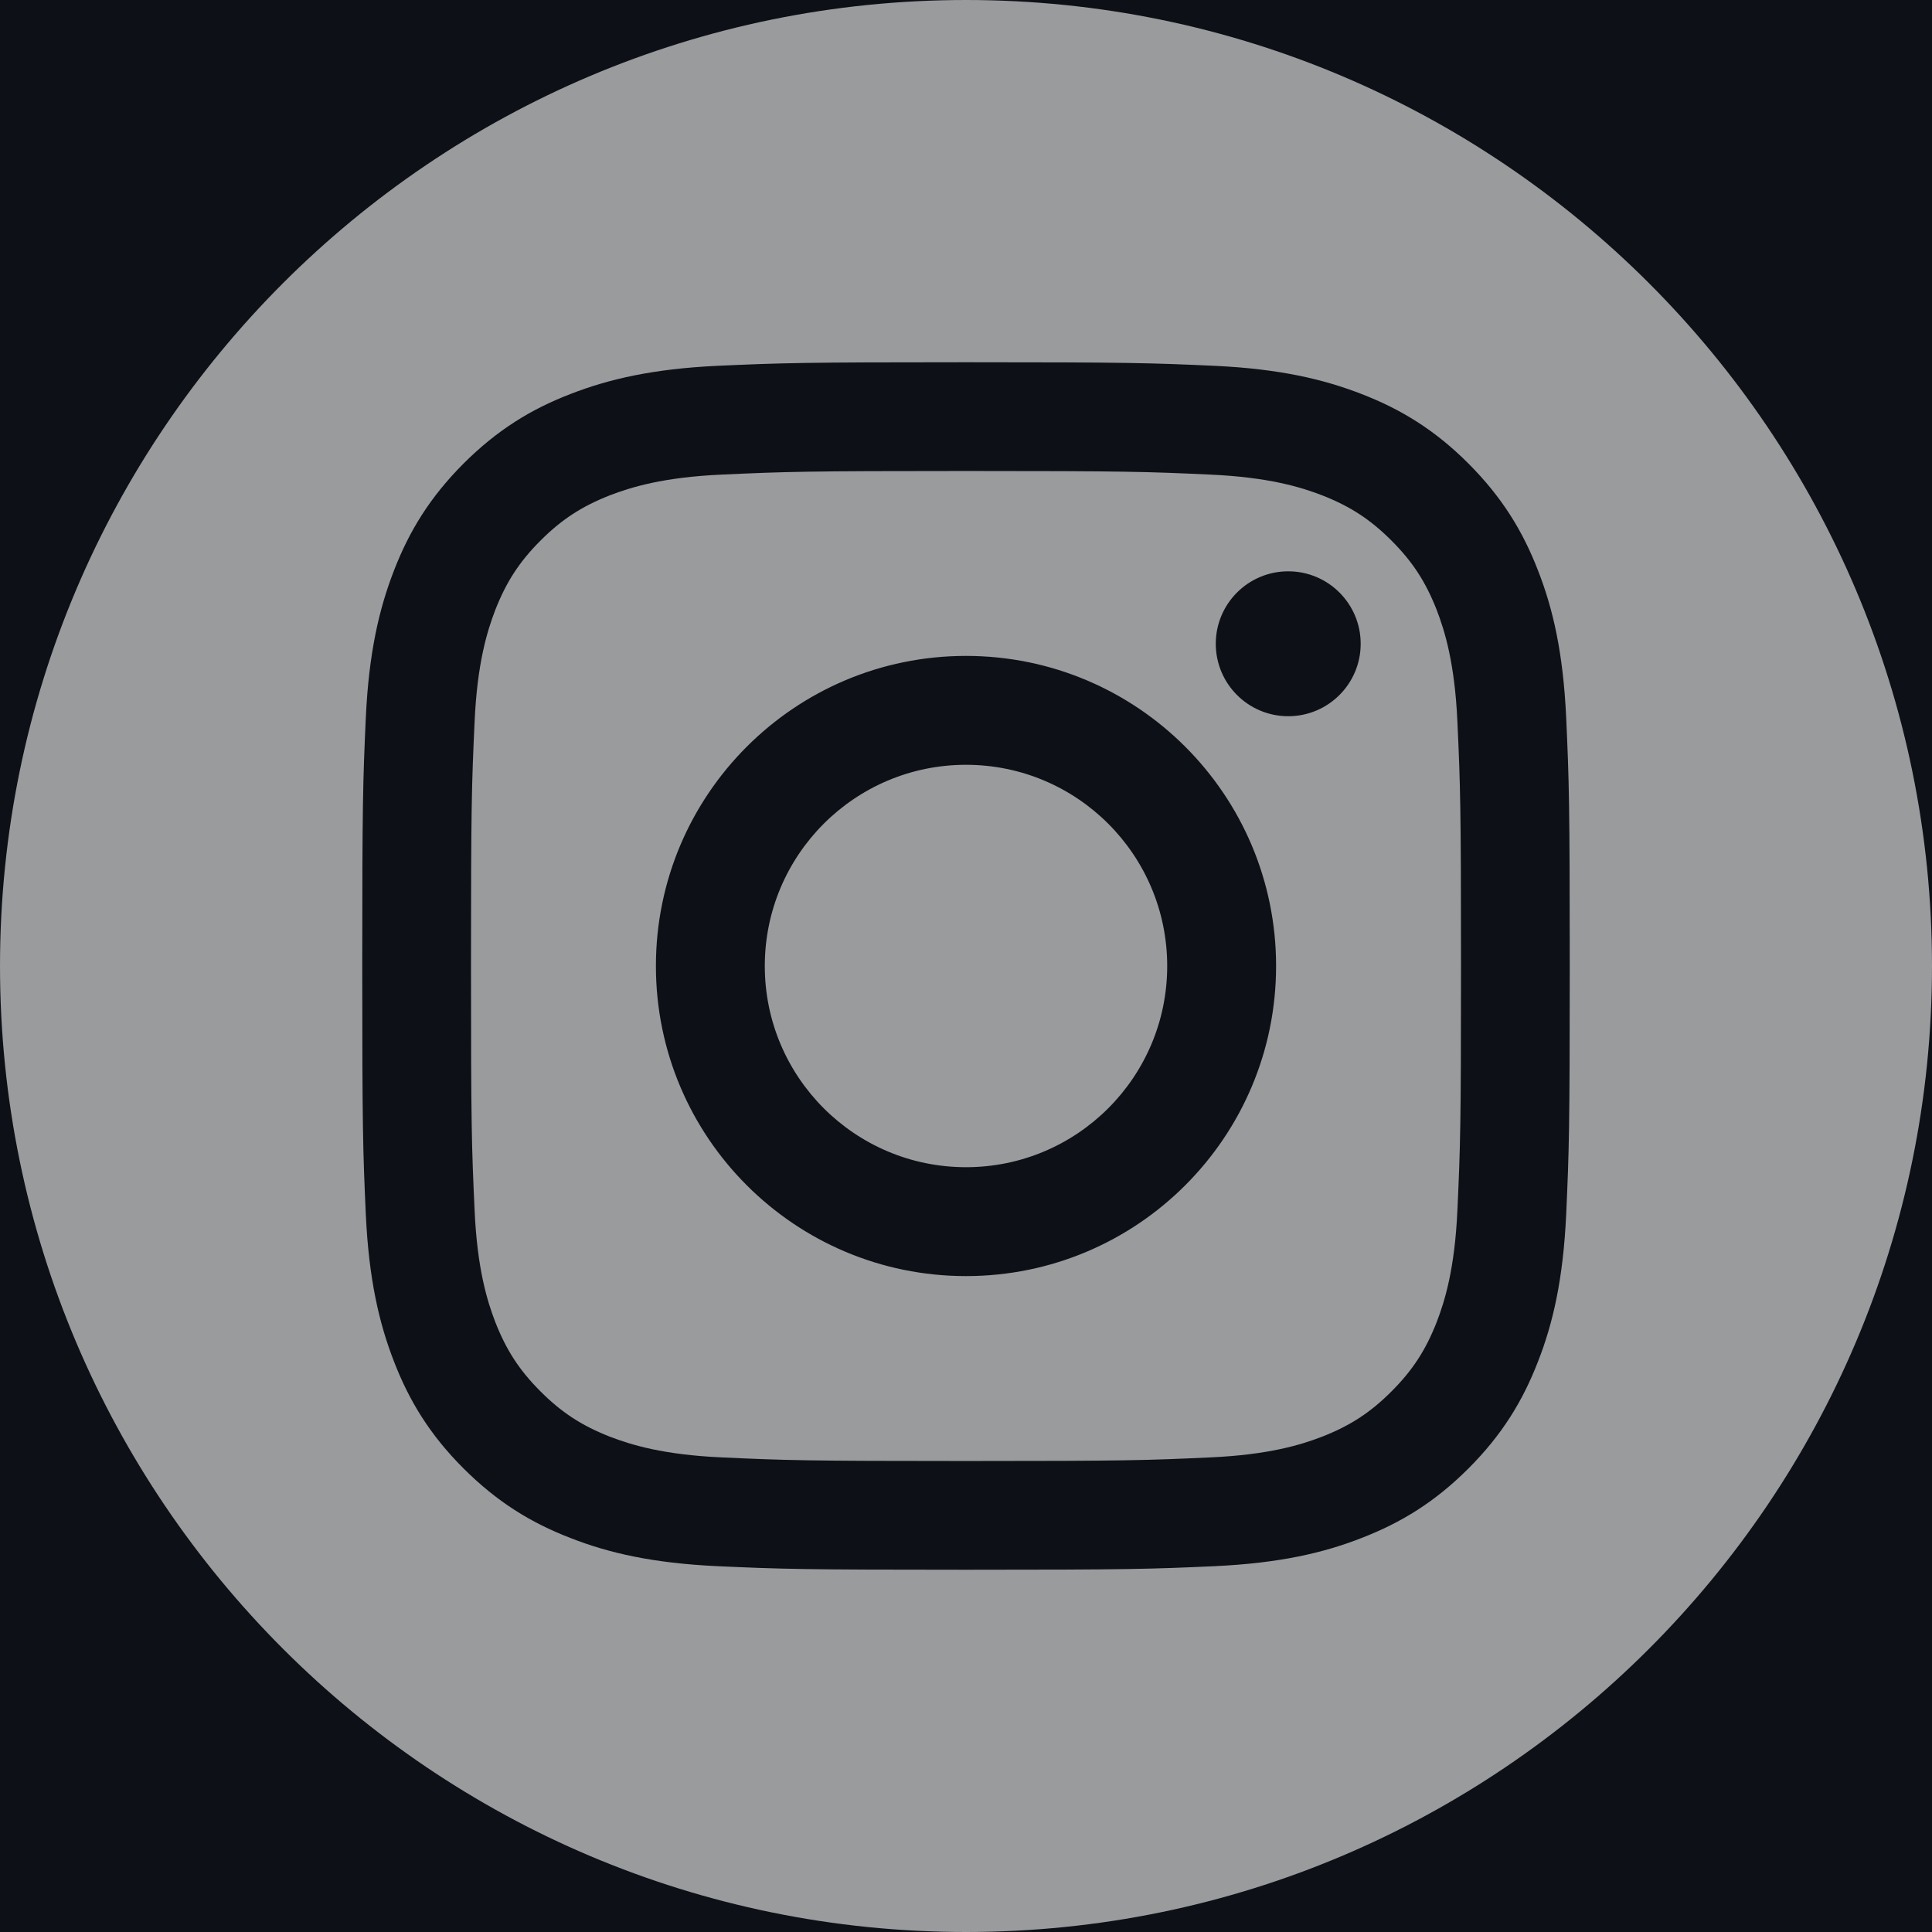
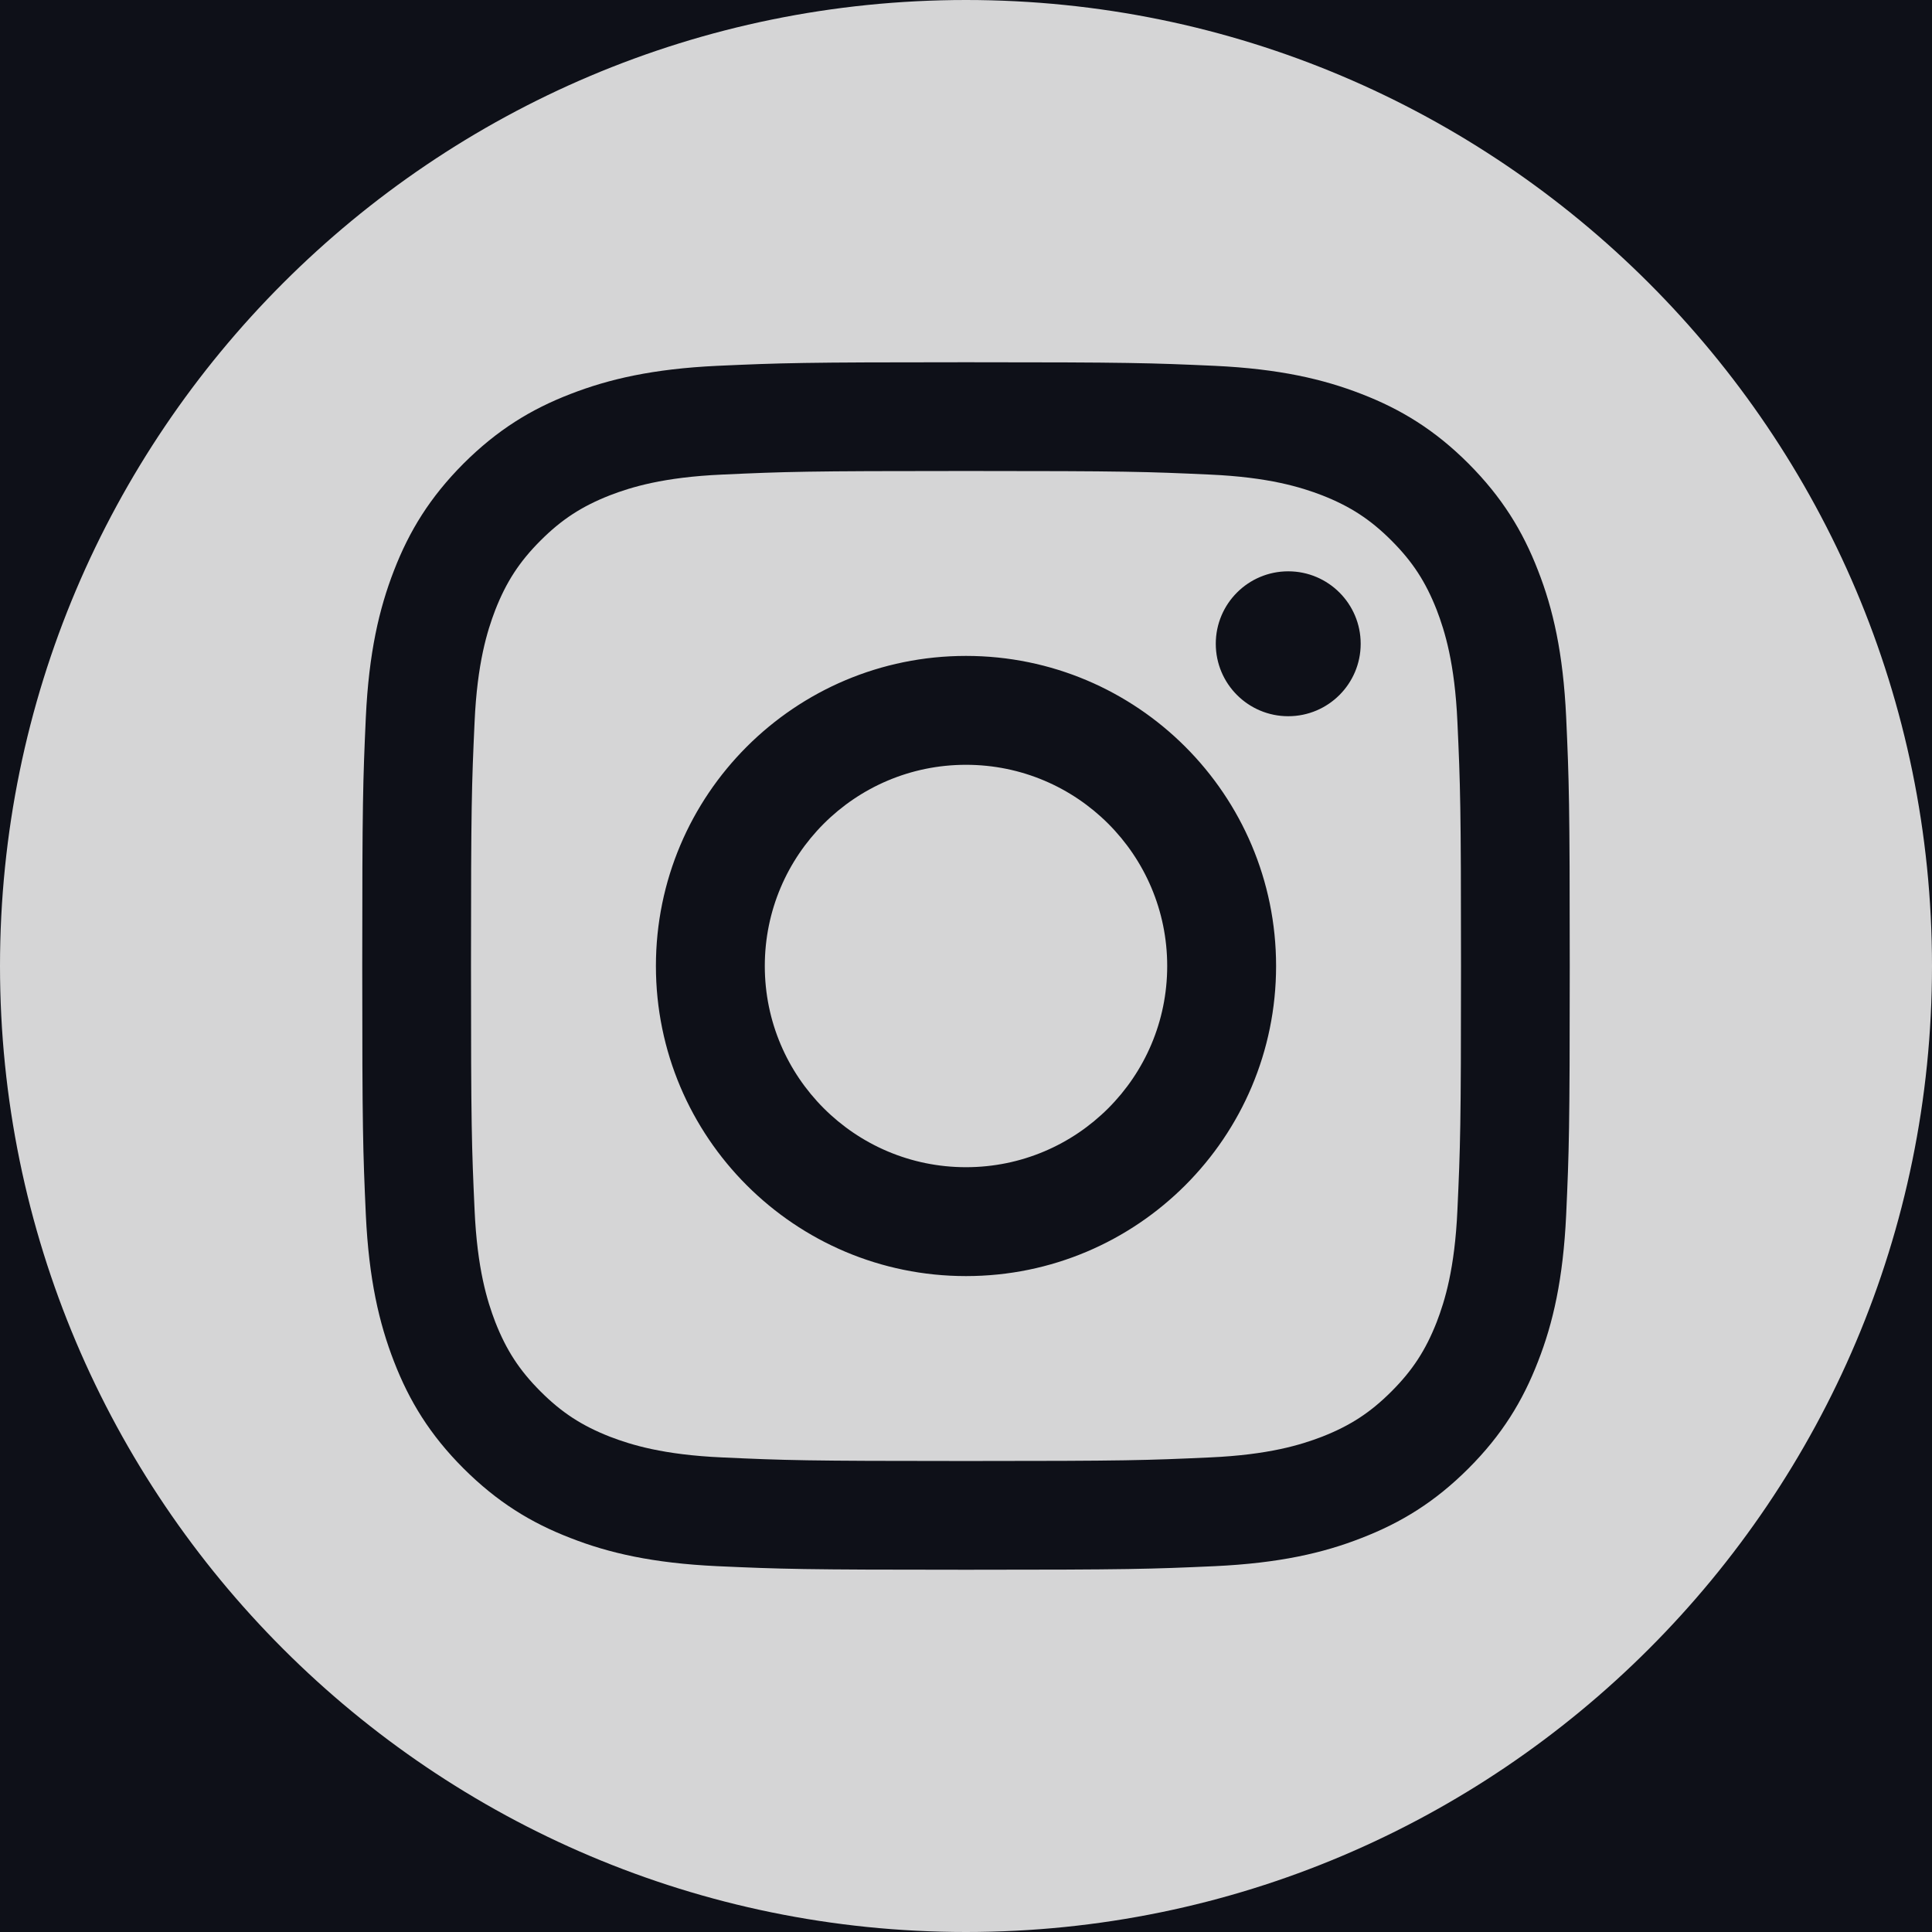
<svg xmlns="http://www.w3.org/2000/svg" width="14" height="14" viewBox="0 0 14 14" fill="none">
  <rect width="14" height="14" fill="#1E1E1E" />
  <rect id="Fundo" x="-667" y="-2438" width="1347" height="2487" fill="#0E1018" />
-   <g id="Footer" opacity="0.7">
+   <g id="Footer" opacity="1">
    <path id="Vector" fill-rule="evenodd" clip-rule="evenodd" d="M7 0C10.863 0 14 3.137 14 7C14 10.863 10.863 14 7 14C3.137 14 0 10.863 0 7C0 3.137 3.137 0 7 0ZM7 2.625C5.812 2.625 5.663 2.63 5.196 2.651C4.731 2.673 4.412 2.747 4.134 2.855C3.846 2.966 3.603 3.116 3.359 3.359C3.116 3.603 2.966 3.847 2.855 4.134C2.747 4.412 2.673 4.731 2.651 5.196C2.63 5.663 2.625 5.812 2.625 7C2.625 8.188 2.63 8.337 2.651 8.804C2.673 9.269 2.747 9.588 2.855 9.866C2.966 10.153 3.116 10.398 3.359 10.641C3.603 10.884 3.846 11.034 4.134 11.145C4.412 11.254 4.731 11.327 5.196 11.349C5.663 11.37 5.812 11.375 7 11.375C8.188 11.375 8.337 11.37 8.804 11.349C9.269 11.327 9.588 11.254 9.866 11.145C10.153 11.034 10.398 10.884 10.641 10.641C10.884 10.398 11.034 10.153 11.145 9.866C11.254 9.588 11.327 9.269 11.349 8.804C11.37 8.337 11.375 8.188 11.375 7C11.375 5.812 11.37 5.663 11.349 5.196C11.327 4.731 11.254 4.412 11.145 4.134C11.034 3.847 10.884 3.603 10.641 3.359C10.398 3.116 10.153 2.966 9.866 2.855C9.588 2.747 9.269 2.673 8.804 2.651C8.337 2.63 8.188 2.625 7 2.625ZM7 3.413C8.168 3.413 8.307 3.418 8.768 3.439C9.194 3.458 9.426 3.53 9.58 3.589C9.784 3.669 9.93 3.764 10.083 3.917C10.236 4.07 10.331 4.216 10.411 4.42C10.47 4.574 10.542 4.806 10.561 5.232C10.582 5.693 10.587 5.832 10.587 7C10.587 8.168 10.582 8.307 10.561 8.768C10.542 9.194 10.47 9.426 10.411 9.58C10.331 9.784 10.236 9.93 10.083 10.083C9.93 10.236 9.784 10.331 9.58 10.411C9.426 10.47 9.194 10.542 8.768 10.561C8.307 10.582 8.168 10.587 7 10.587C5.832 10.587 5.693 10.582 5.232 10.561C4.806 10.542 4.574 10.47 4.42 10.411C4.216 10.331 4.07 10.236 3.917 10.083C3.764 9.93 3.669 9.784 3.589 9.58C3.53 9.426 3.458 9.194 3.439 8.768C3.418 8.307 3.413 8.168 3.413 7C3.413 5.832 3.418 5.693 3.439 5.232C3.458 4.806 3.53 4.574 3.589 4.42C3.669 4.216 3.764 4.07 3.917 3.917C4.07 3.764 4.216 3.669 4.42 3.589C4.574 3.53 4.806 3.458 5.232 3.439C5.693 3.418 5.832 3.413 7 3.413ZM7 4.753C5.759 4.753 4.753 5.759 4.753 7C4.753 8.241 5.759 9.247 7 9.247C8.241 9.247 9.247 8.241 9.247 7C9.247 5.759 8.241 4.753 7 4.753ZM7 8.458C6.195 8.458 5.542 7.805 5.542 7C5.542 6.195 6.195 5.542 7 5.542C7.805 5.542 8.458 6.195 8.458 7C8.458 7.805 7.805 8.458 7 8.458ZM9.86 4.665C9.86 4.955 9.625 5.19 9.335 5.19C9.045 5.19 8.81 4.955 8.81 4.665C8.81 4.375 9.045 4.14 9.335 4.14C9.625 4.14 9.86 4.375 9.86 4.665Z" fill="#D5D5D6" />
  </g>
</svg>
